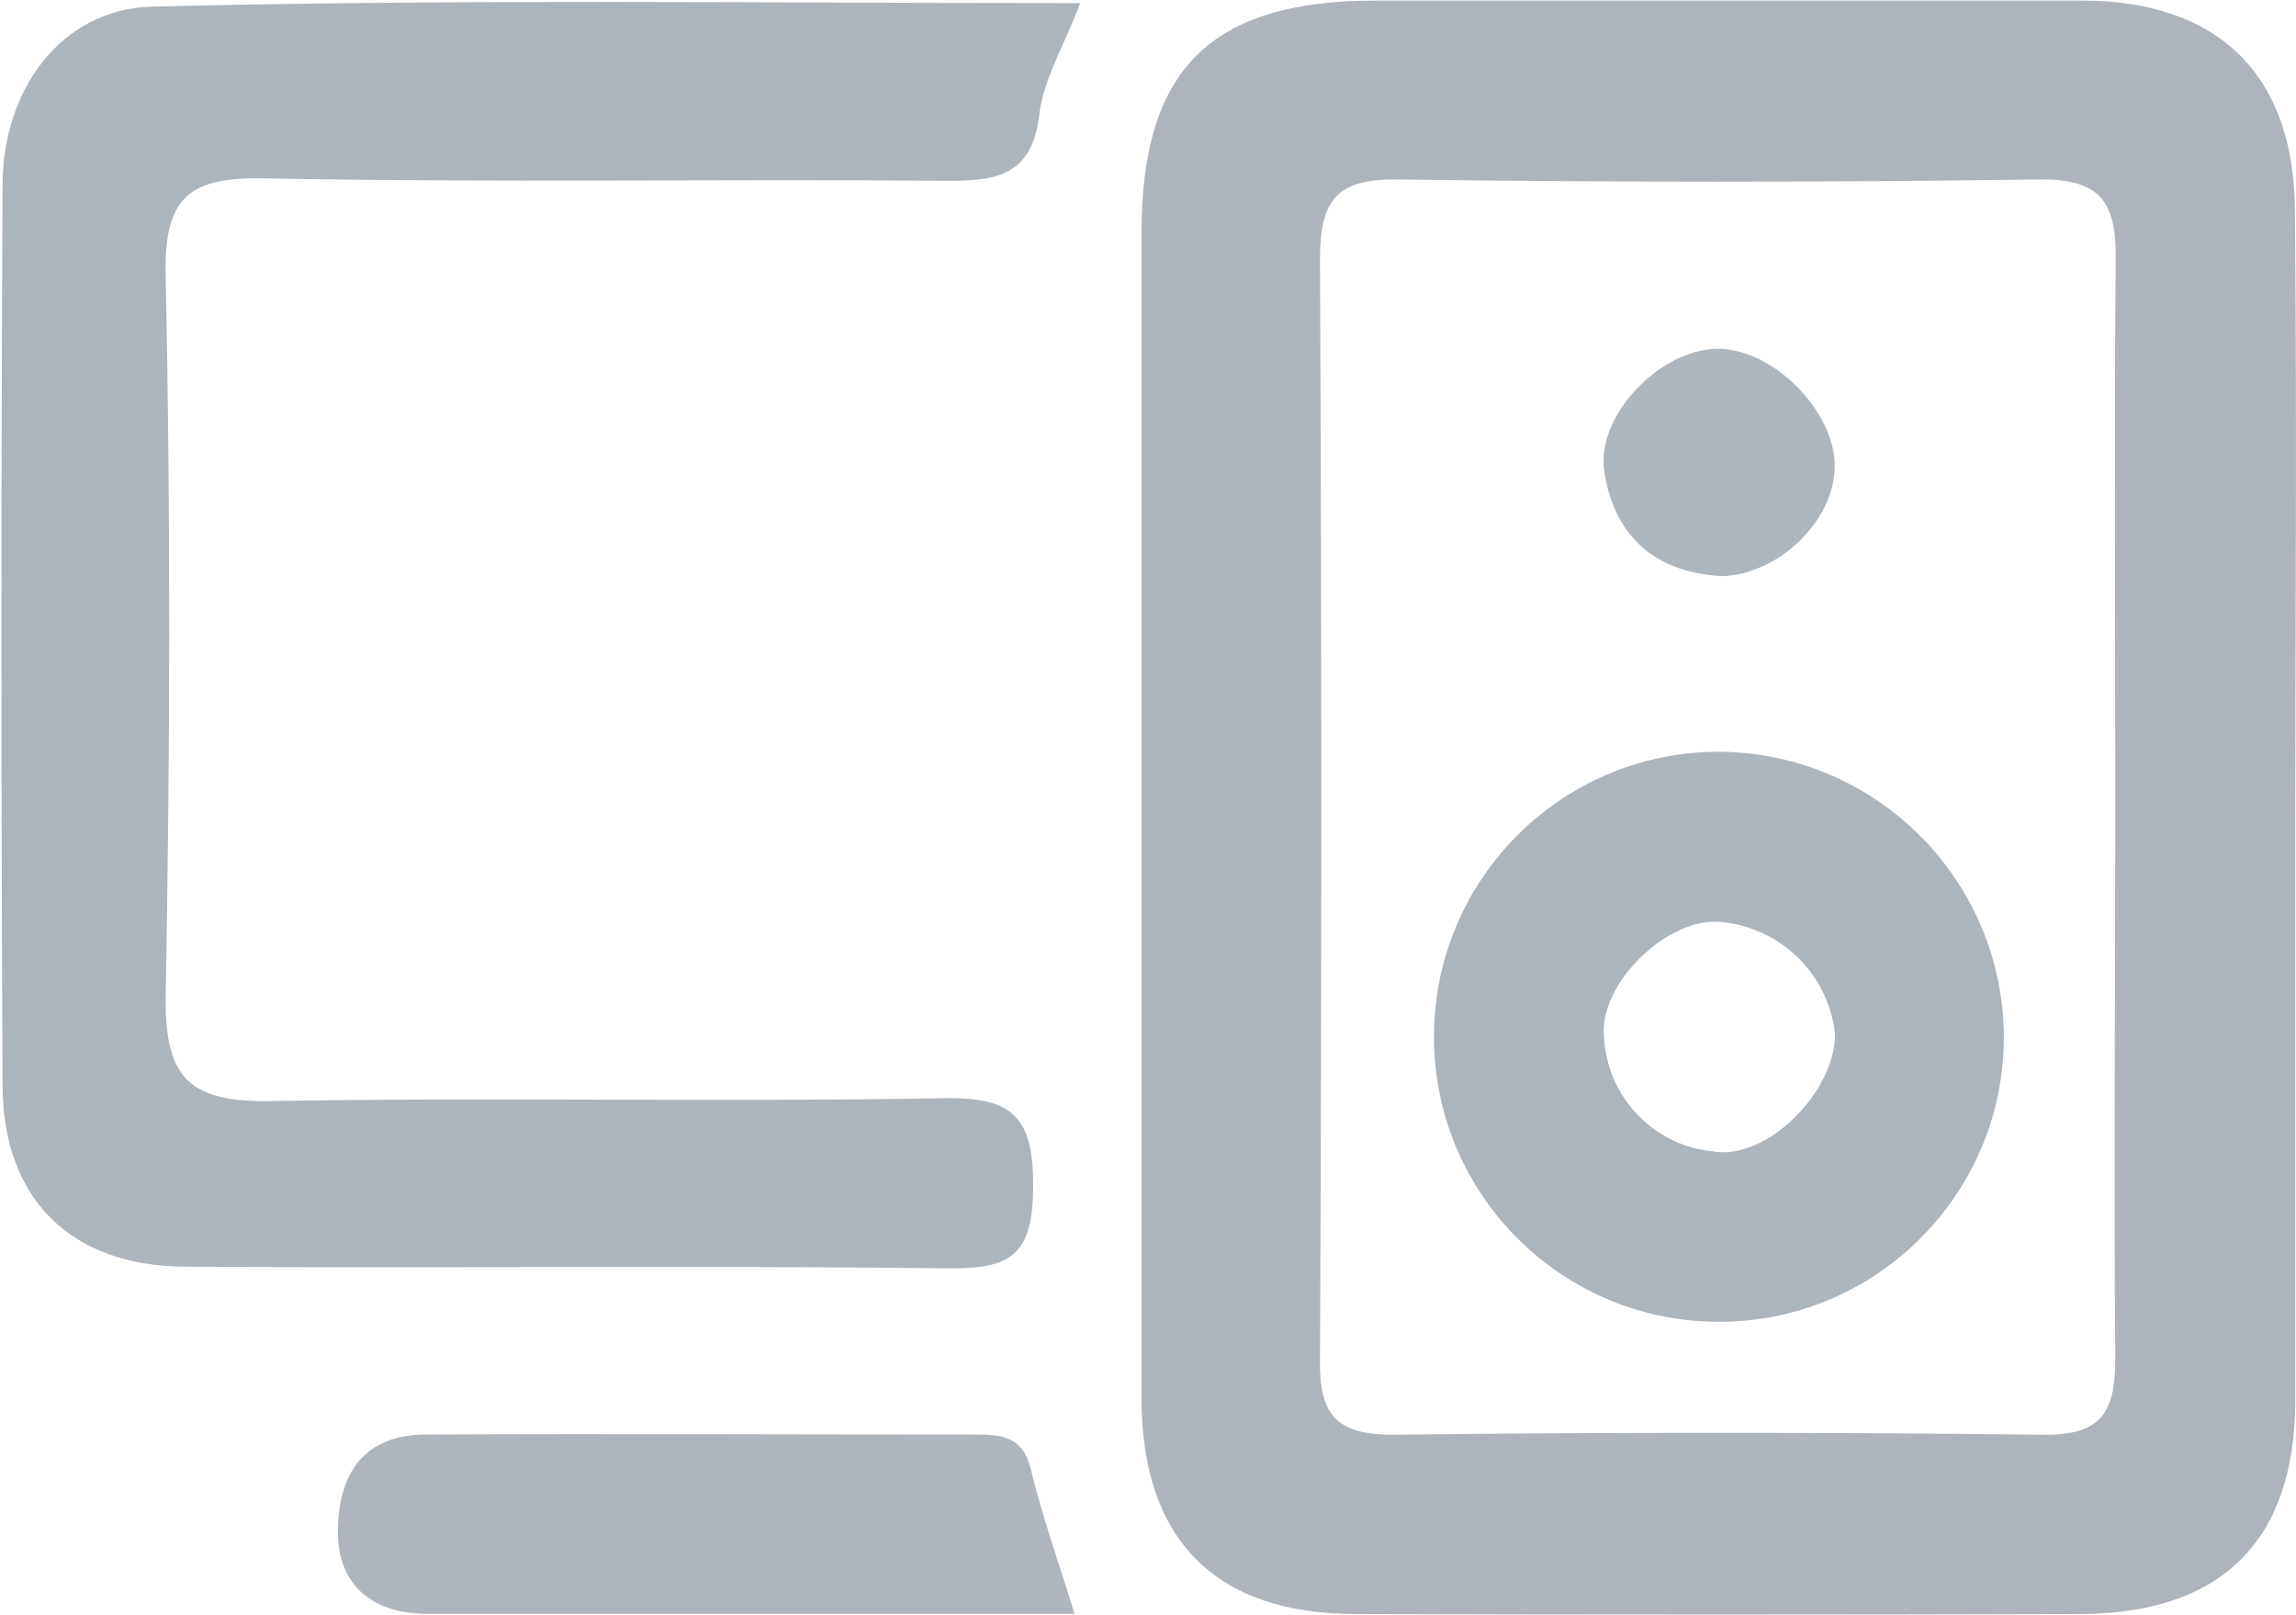
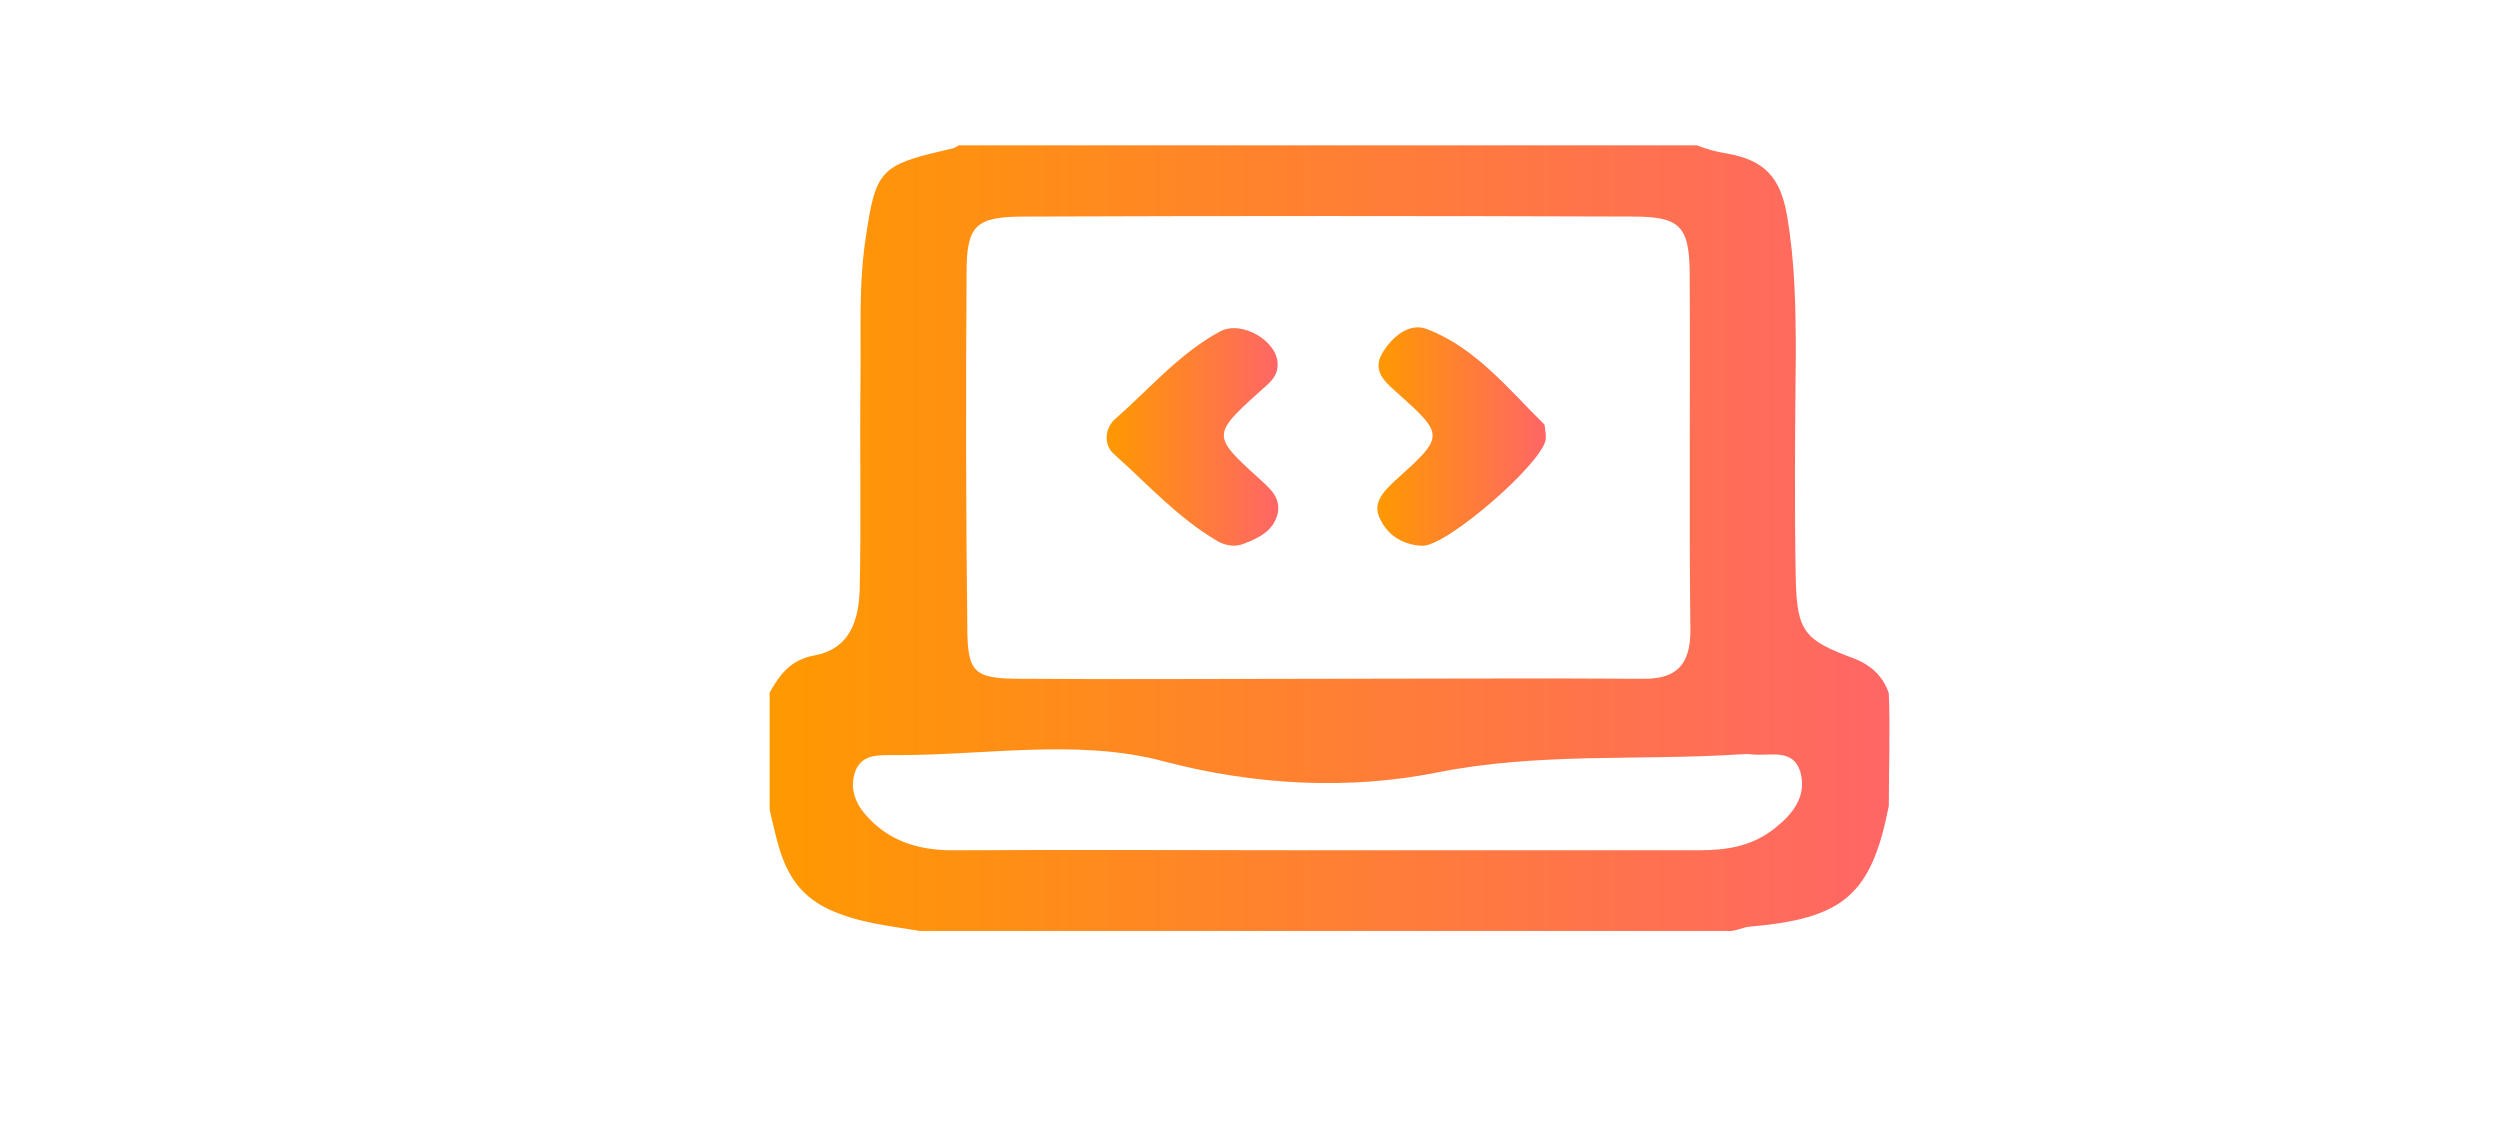
- <svg xmlns="http://www.w3.org/2000/svg" id="Calque_1" data-name="Calque 1" viewBox="0 0 124.89 87.79">
-   <defs>
-     <style>.cls-1{fill:#acb4bc;}.cls-2{fill:#aeb5bd;}.cls-3{fill:#adb4bc;}.cls-4{fill:#aeb6bd;}</style>
-   </defs>
-   <path class="cls-1" d="M168.76,32.29c-.91,2.38-2,4.15-2.22,6-.38,3.44-2.38,3.68-5.17,3.66-12.31-.1-24.63.11-36.94-.13-4-.08-5.51.89-5.42,5.2.28,13.14.24,26.3,0,39.45C119,90.59,120.2,92,124.39,92c12.32-.22,24.64.06,37-.16,3.77-.07,4.83,1.11,4.81,4.81s-1.2,4.49-4.62,4.44c-13.81-.16-27.63,0-41.44-.09-6.26,0-10-3.67-10-9.88q-.12-24.48,0-48.94c0-5.14,3.16-9.58,8.16-9.7C134.94,32.06,151.67,32.29,168.76,32.29Z" transform="translate(-110 -32.12)" />
-   <path class="cls-2" d="M168.45,119.88c-12,0-23.58,0-35.21,0-2.91,0-4.88-1.49-4.86-4.51s1.34-5.22,4.74-5.24c10-.05,20,0,29.95,0,1.38,0,2.57.09,3,1.88C166.67,114.51,167.56,117,168.45,119.88Z" transform="translate(-110 -32.12)" />
-   <path class="cls-3" d="M234.83,43.48c-.07-7.33-4.2-11.31-11.55-11.33-12.8,0-25.6,0-38.4,0-9,0-12.78,3.68-12.79,12.64q0,31.66,0,63.34c0,7.7,4,11.74,11.6,11.76q19.69.06,39.39,0c7.73,0,11.74-3.95,11.77-11.56,0-10.64,0-21.28,0-31.92C234.86,65.42,234.94,54.45,234.83,43.48Zm-9.77,32.65c0,10-.08,19.94,0,29.9,0,2.93-.79,4.15-3.93,4.11q-17.68-.21-35.38,0c-3.11,0-4-1.14-3.95-4.09q.14-29.91,0-59.81c0-3.15.83-4.41,4.19-4.36q17.44.24,34.88,0c3.34-.05,4.26,1.17,4.21,4.35C225,56.19,225.06,66.16,225.06,76.13Z" transform="translate(-110 -32.12)" />
-   <path class="cls-4" d="M203.65,63.45c-3.65-.2-5.86-2.2-6.39-5.71-.45-3,3-6.57,6.07-6.65s6.46,3.36,6.47,6.35S206.73,63.38,203.65,63.45Z" transform="translate(-110 -32.12)" />
-   <path class="cls-1" d="M203.34,73A15.5,15.5,0,1,0,219,88.38,15.59,15.59,0,0,0,203.34,73Zm-.09,21.74a6.58,6.58,0,0,1-6-6.24c-.3-2.94,3.6-6.65,6.49-6.23a6.87,6.87,0,0,1,6.08,6.11C209.79,91.51,206.17,95.16,203.25,94.75Z" transform="translate(-110 -32.12)" />
+ <svg xmlns="http://www.w3.org/2000/svg" version="1.1" id="Calque_1" x="0px" y="0px" viewBox="0 0 344 156" style="enable-background:new 0 0 344 156;" xml:space="preserve">
+   <style type="text/css">
+ 	.st0{fill:url(#SVGID_1_);}
+ 	.st1{fill:url(#SVGID_2_);}
+ 	.st2{fill:url(#SVGID_3_);}
+ </style>
+   <g>
+     <linearGradient id="SVGID_1_" gradientUnits="userSpaceOnUse" x1="105.948" y1="74.039" x2="259.973" y2="74.039">
+       <stop offset="0" style="stop-color:#FF9900" />
+       <stop offset="1" style="stop-color:#FF6666" />
+     </linearGradient>
+     <path class="st0" d="M259.9,95.4c-0.8-2.4-2.5-3.9-4.8-4.8c-6.8-2.5-7.8-3.7-8-10.7c-0.2-10.3-0.1-20.7,0-31   c0-6.4-0.1-12.8-1.2-19.2c-0.9-5.3-3.1-7.7-8.4-8.6c-1.4-0.2-2.7-0.6-4-1.1c-33.9,0-67.7,0-101.6,0c-0.6,0.5-1.3,0.5-2,0.7   c-8.7,2-9.4,2.9-10.7,11.5c-1.1,6.8-0.7,13.5-0.8,20.3c-0.1,9.5,0.1,18.9-0.1,28.4c-0.1,4.4-1.3,8.4-6.3,9.3   c-3.2,0.6-4.7,2.6-6.1,5.1c0,5.4,0,10.8,0,16.1c1.3,5.4,2,10.8,8.1,13.7c4.1,1.9,8.4,2.3,12.6,3c37,0,74.1,0,111.1,0   c1.1,0.1,2-0.5,3.1-0.6c12.9-1.1,16.7-4.4,19.1-16.6C259.9,105.7,260.1,100.5,259.9,95.4z M133,37.6c0-6.6,1.2-7.8,8-7.8   c27.9-0.1,55.8-0.1,83.7,0c6.4,0,7.7,1.3,7.8,7.5c0.1,16.5-0.1,33,0.1,49.4c0,4.8-1.9,6.8-6.7,6.7c-14.4-0.1-28.8,0-43.2,0   c-14,0-28.1,0.1-42.1,0c-6.7,0-7.5-0.8-7.5-7.4C132.9,69.8,132.9,53.7,133,37.6z M244.3,113.9c-3.2,2.6-6.8,3.1-10.6,3.1   c-17.1,0-34.2,0-51.3,0c-17.1,0-34.2-0.1-51.3,0c-4.8,0-8.9-1.3-12-4.9c-1.5-1.7-2.2-3.8-1.4-6c0.9-2.3,3.1-2.2,5.1-2.2   c12.4,0.1,25.3-2.3,37.1,0.8c12.8,3.4,25.8,4,37.8,1.6c14.1-2.8,27.8-1.6,41.7-2.5c0.5,0,1.1-0.1,1.6,0c2.5,0.3,5.9-1,6.8,2.7   C248.5,109.6,246.8,111.9,244.3,113.9z" />
+     <linearGradient id="SVGID_2_" gradientUnits="userSpaceOnUse" x1="152.21" y1="60.134" x2="175.923" y2="60.134">
+       <stop offset="0" style="stop-color:#FF9900" />
+       <stop offset="1" style="stop-color:#FF6666" />
+     </linearGradient>
+     <path class="st1" d="M175.8,50.2c0,1.8-1.4,2.7-2.6,3.8c-6.4,5.8-6.4,6,0,11.8c1.5,1.4,3.1,2.6,2.6,4.9c-0.6,2.4-2.6,3.3-4.6,4.1   c-1.2,0.5-2.5,0.3-3.6-0.3c-5.5-3.2-9.7-7.9-14.3-12c-1.5-1.3-1.3-3.6,0.2-4.9c4.7-4.1,8.8-9,14.4-12C170.9,44,175.9,47,175.8,50.2   z" />
+     <linearGradient id="SVGID_3_" gradientUnits="userSpaceOnUse" x1="189.422" y1="60.016" x2="212.679" y2="60.016">
+       <stop offset="0" style="stop-color:#FF9900" />
+       <stop offset="1" style="stop-color:#FF6666" />
+     </linearGradient>
+     <path class="st2" d="M212.7,59.7c0,0.4,0,0.5,0,0.7c-0.3,3.2-13.6,14.8-17,14.7c-2.5-0.1-4.6-1.3-5.7-3.5c-1.3-2.3,0.3-3.9,2-5.5   c6.8-6.1,6.8-6.2,0.2-12.1c-1.7-1.5-3.4-3-2-5.4c1.3-2.2,3.7-4.3,6.2-3.3c6.7,2.6,11.1,8.2,16.1,13.1   C212.6,58.6,212.6,59.3,212.7,59.7z" />
+   </g>
</svg>
